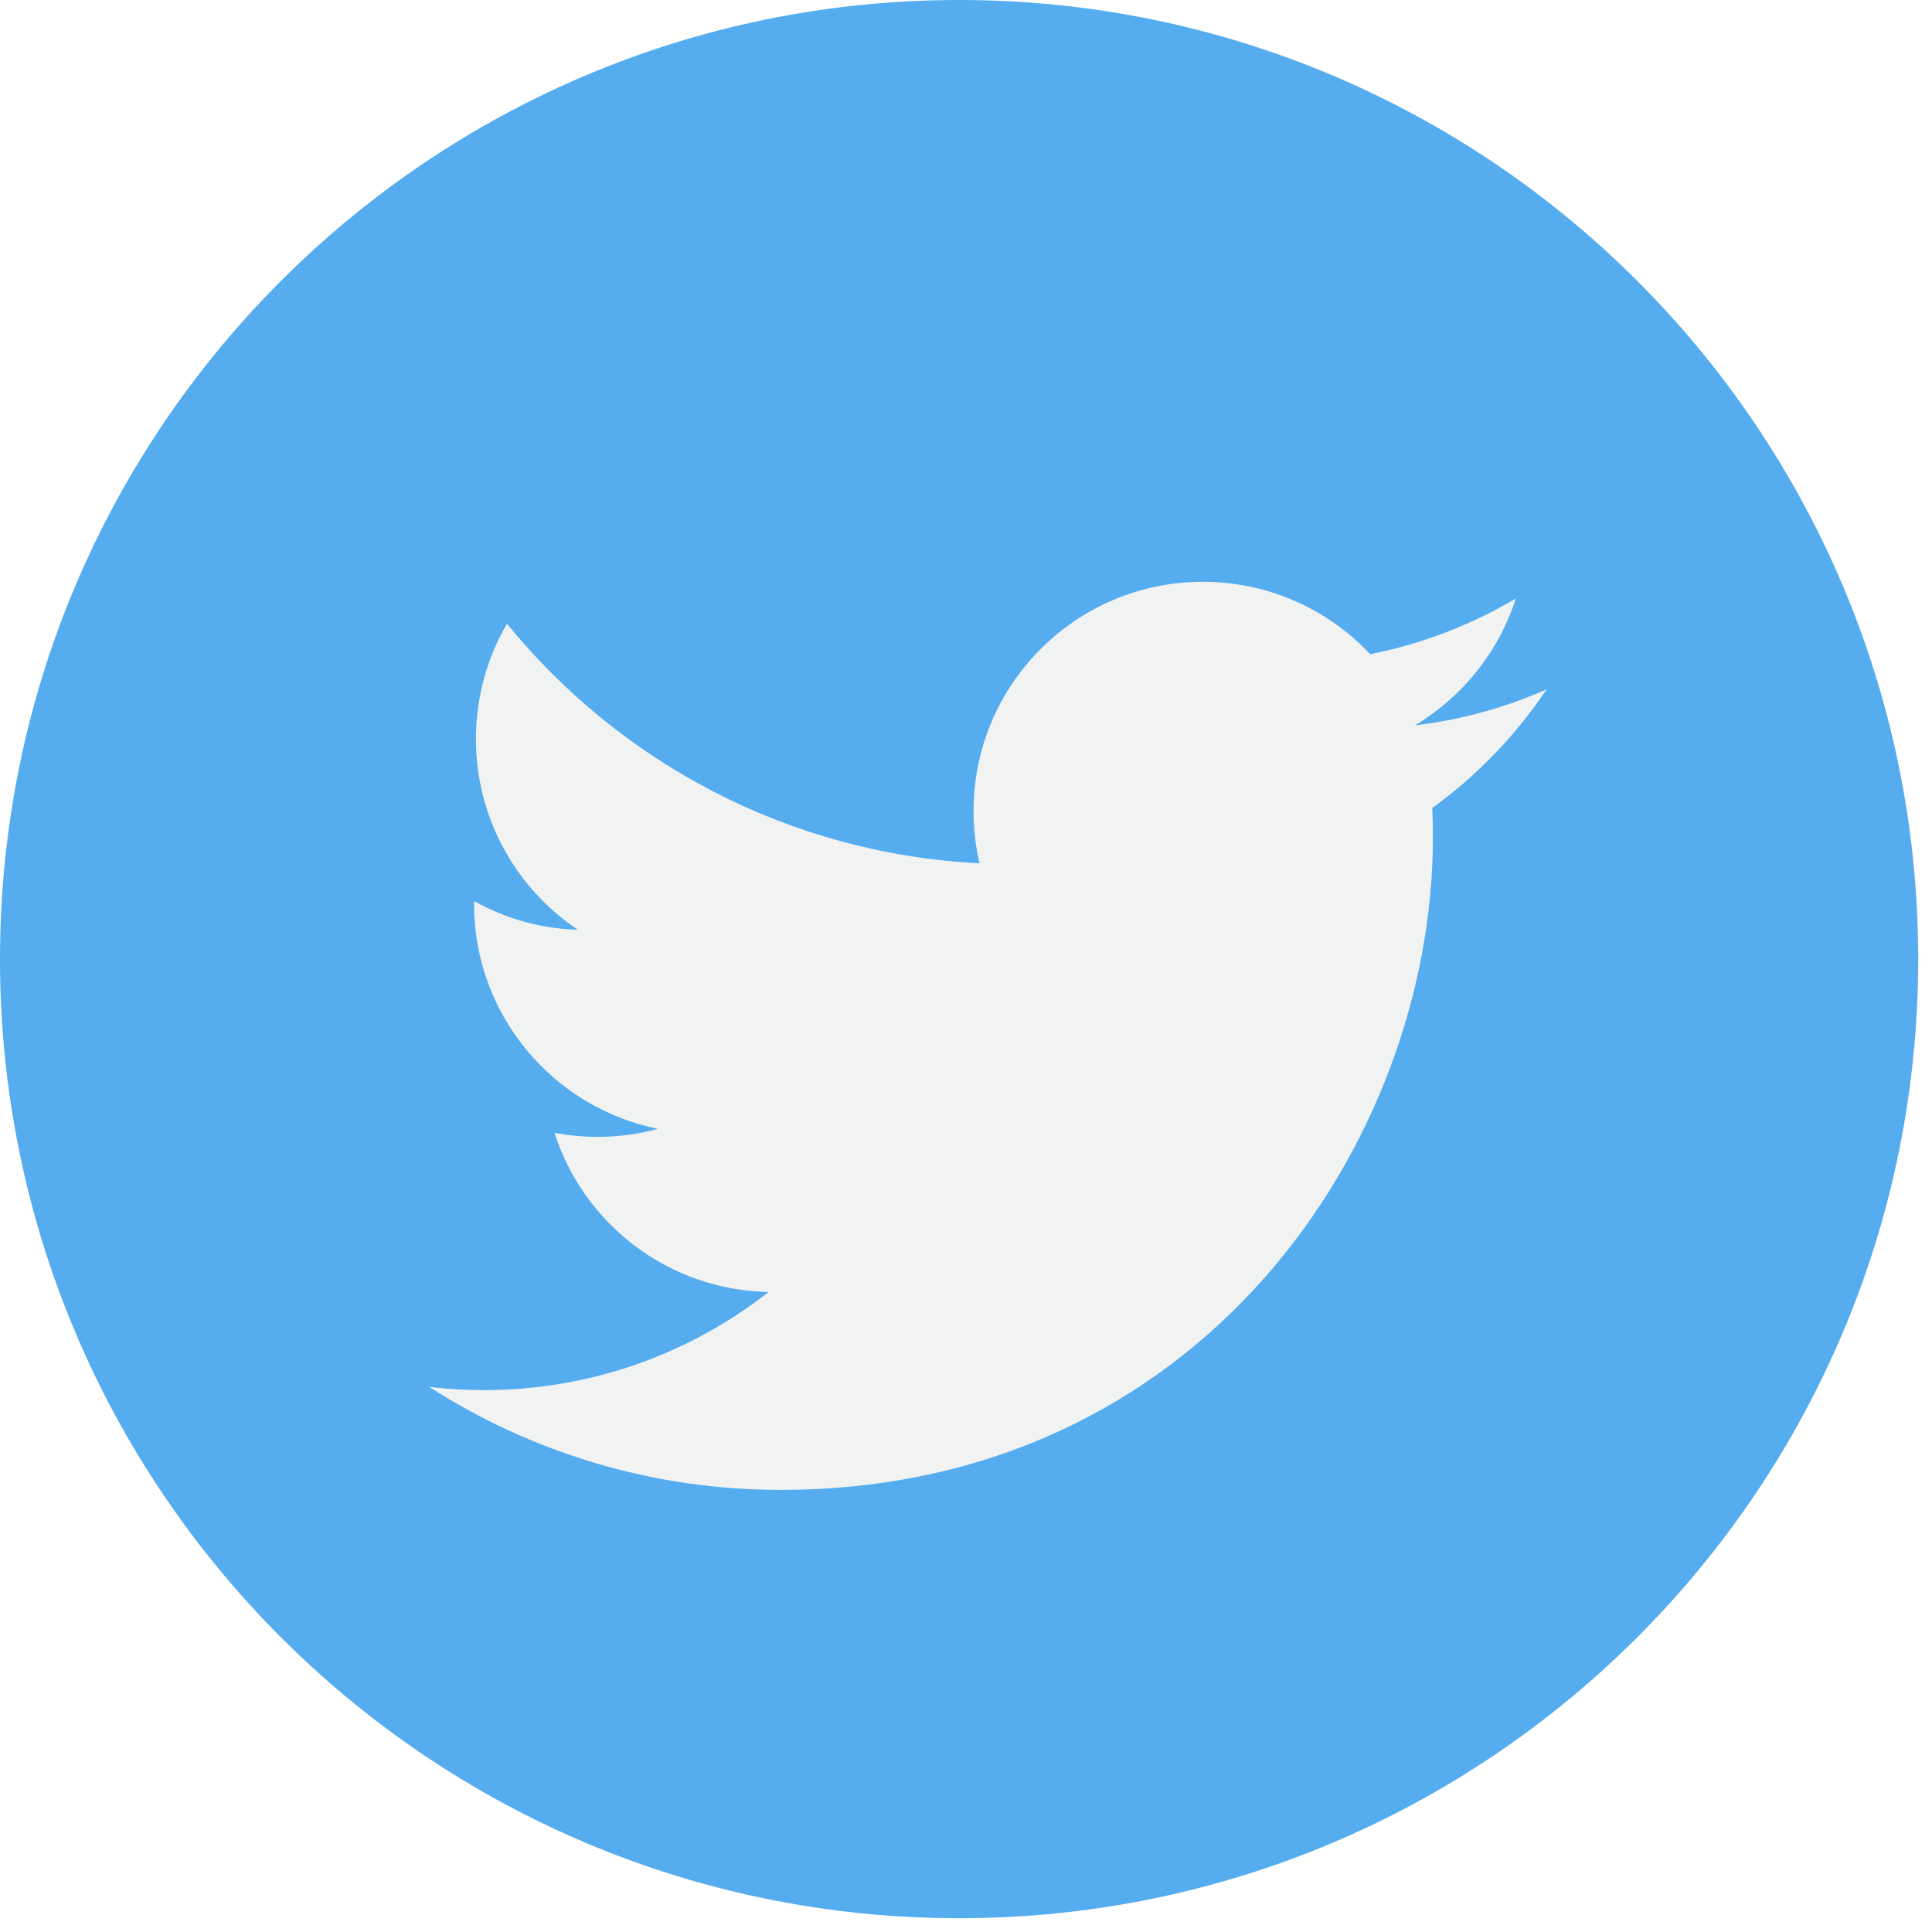
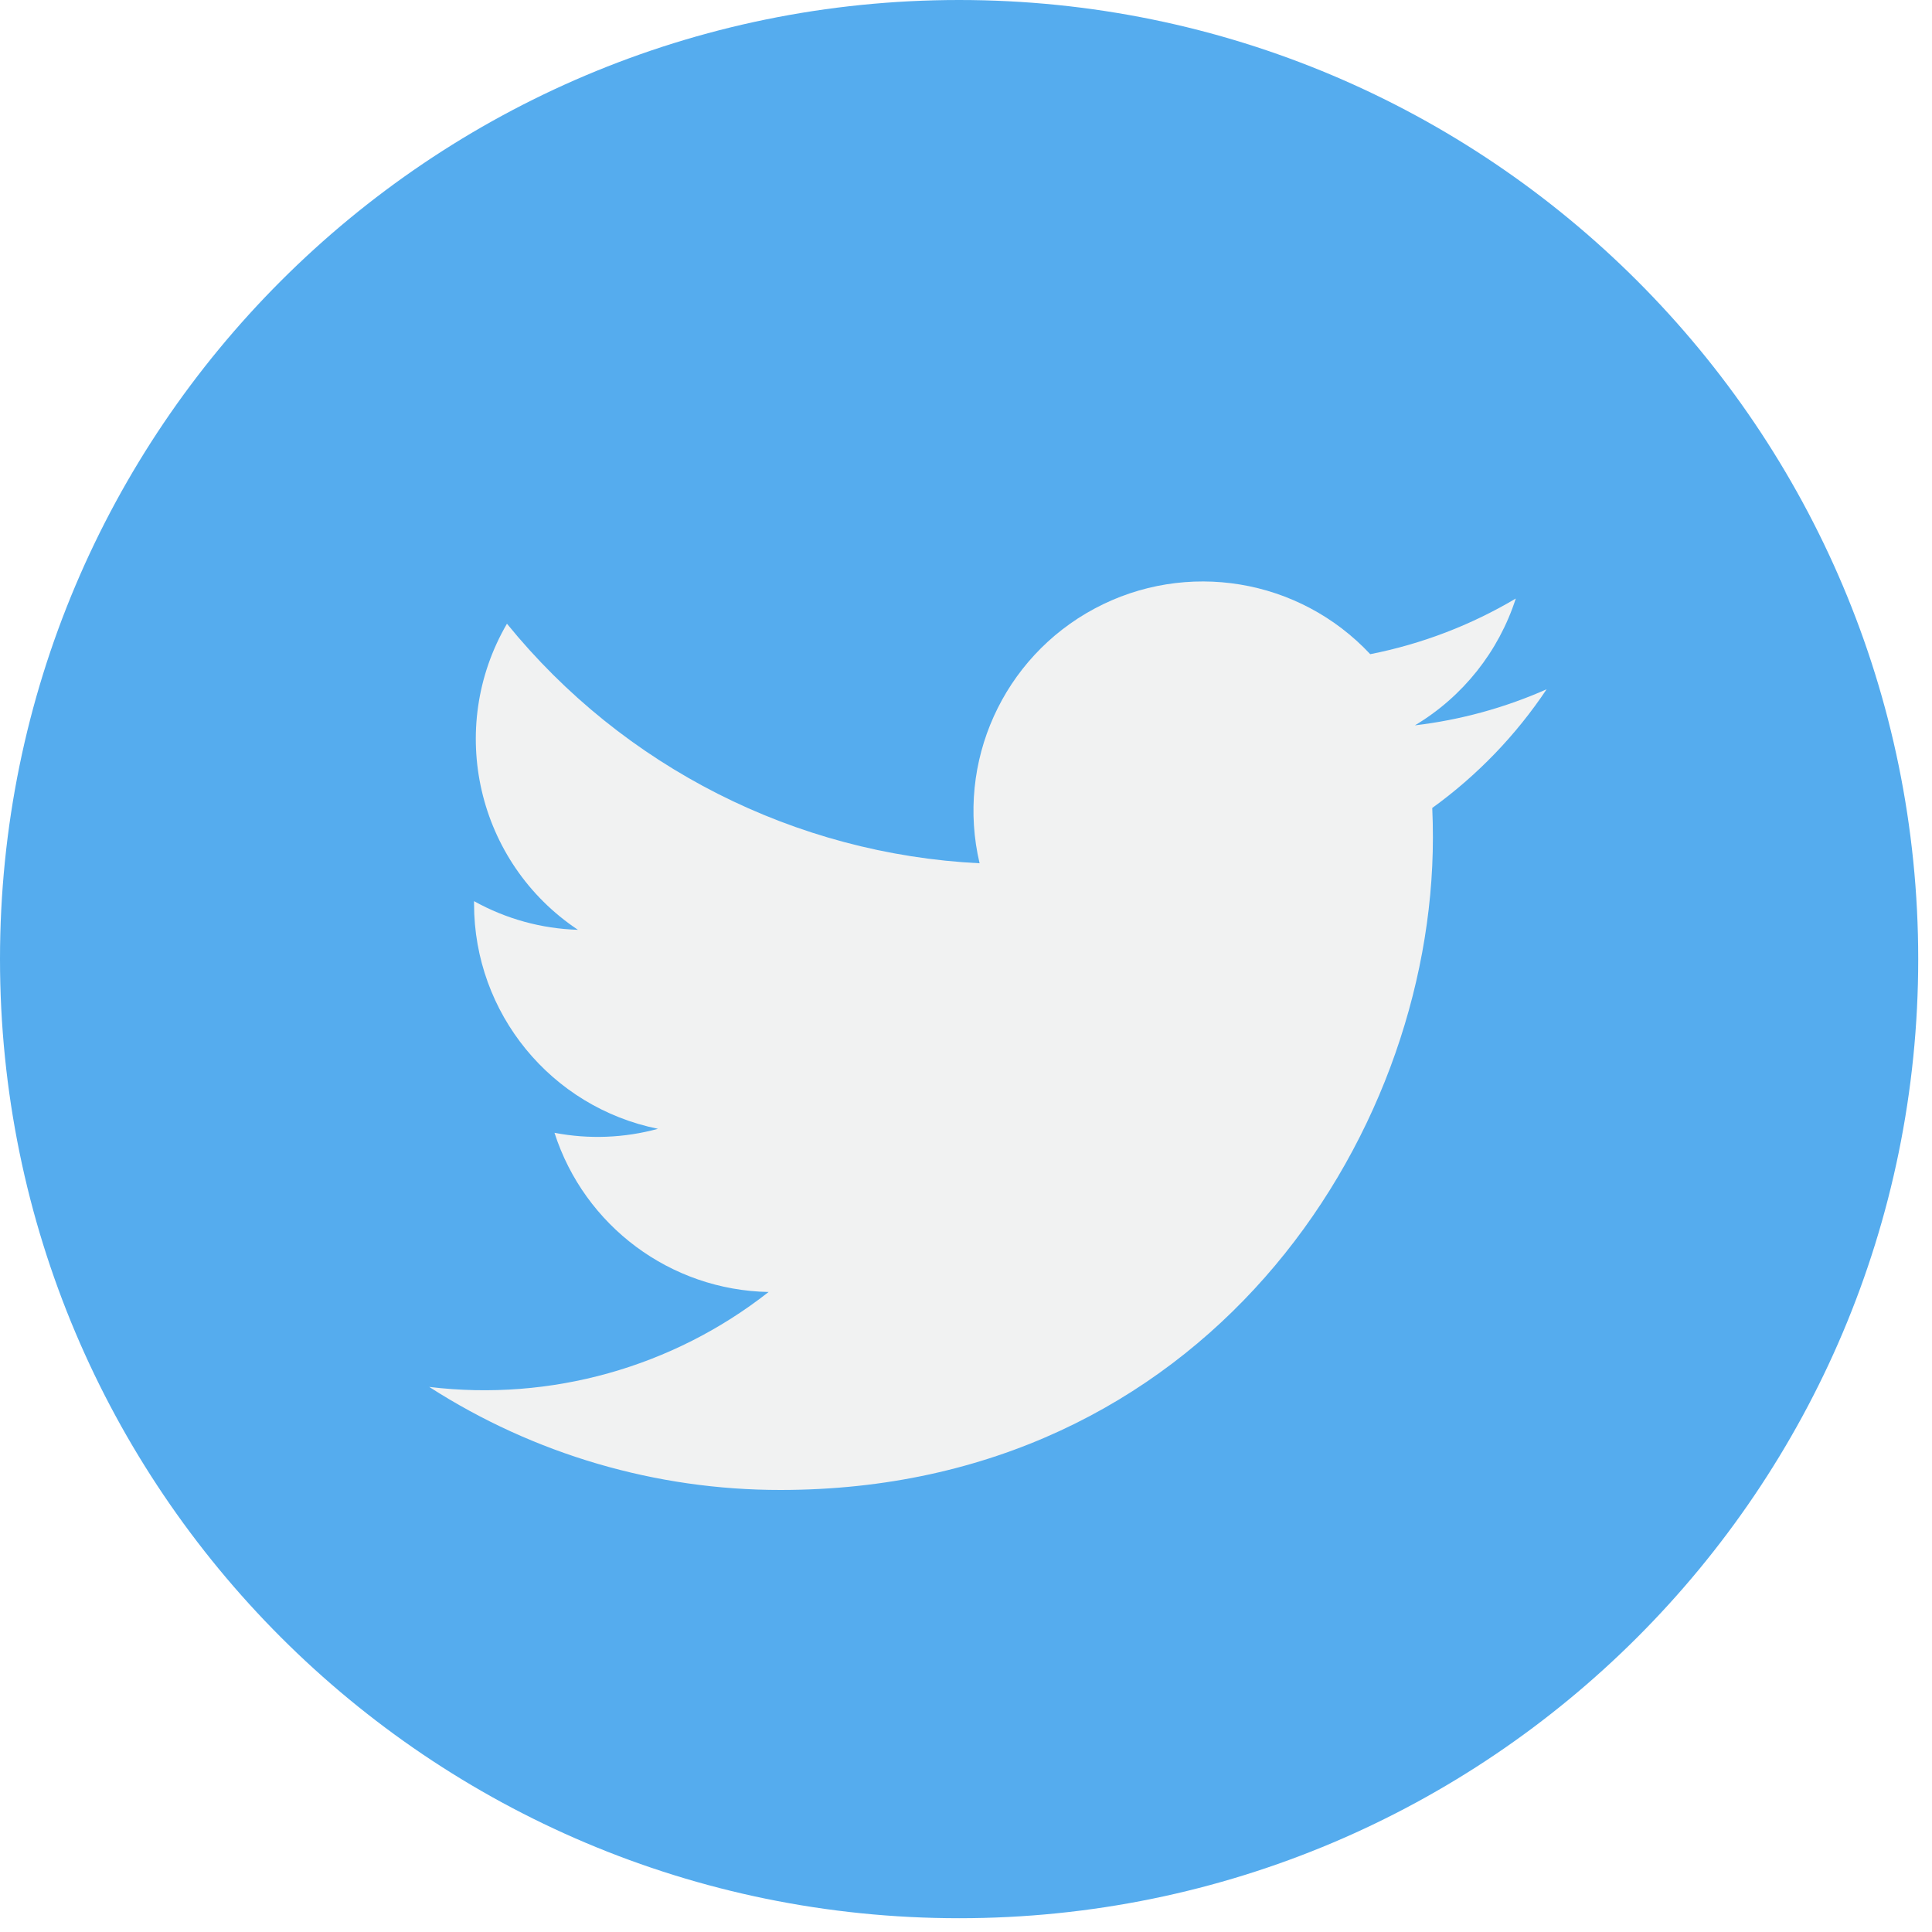
- <svg xmlns="http://www.w3.org/2000/svg" width="30" height="30" viewBox="0 0 30 30" fill="none">
+ <svg xmlns="http://www.w3.org/2000/svg" width="30" height="30" fill="none">
  <circle cx="14.893" cy="14.893" r="14.893" fill="#55ACEE" />
-   <path d="M21.971 11.263C22.707 10.823 23.271 10.126 23.537 9.294C22.849 9.702 22.087 9.998 21.276 10.158C20.627 9.466 19.702 9.034 18.677 9.034C16.712 9.034 15.117 10.628 15.117 12.594C15.117 12.873 15.149 13.145 15.21 13.405C12.252 13.257 9.628 11.84 7.872 9.685C7.566 10.211 7.39 10.823 7.39 11.475C7.39 12.71 8.019 13.8 8.974 14.438C8.39 14.42 7.841 14.26 7.361 13.992C7.361 14.008 7.361 14.023 7.361 14.038C7.361 15.762 8.589 17.201 10.217 17.528C9.919 17.61 9.603 17.653 9.279 17.653C9.049 17.653 8.827 17.631 8.61 17.59C9.062 19.004 10.377 20.033 11.935 20.062C10.716 21.017 9.182 21.586 7.513 21.586C7.227 21.586 6.943 21.569 6.665 21.536C8.239 22.546 10.111 23.135 12.121 23.135C18.669 23.135 22.25 17.711 22.25 13.006C22.25 12.852 22.247 12.698 22.24 12.546C22.936 12.044 23.539 11.417 24.016 10.703C23.378 10.986 22.692 11.178 21.971 11.263Z" fill="#F1F2F2" />
+   <path fill="#F1F2F2" d="M21.971 11.263a3.57 3.57 0 0 0 1.566-1.969 7.126 7.126 0 0 1-2.26.864 3.56 3.56 0 0 0-6.066 3.247 10.105 10.105 0 0 1-7.339-3.72 3.56 3.56 0 0 0 1.102 4.753 3.535 3.535 0 0 1-1.613-.445v.045a3.562 3.562 0 0 0 2.856 3.49 3.55 3.55 0 0 1-1.607.062 3.564 3.564 0 0 0 3.325 2.472 7.143 7.143 0 0 1-5.27 1.474 10.07 10.07 0 0 0 5.456 1.6c6.548 0 10.129-5.425 10.129-10.13 0-.154-.003-.308-.01-.46a7.218 7.218 0 0 0 1.776-1.843 7.103 7.103 0 0 1-2.044.56Z" />
</svg>
